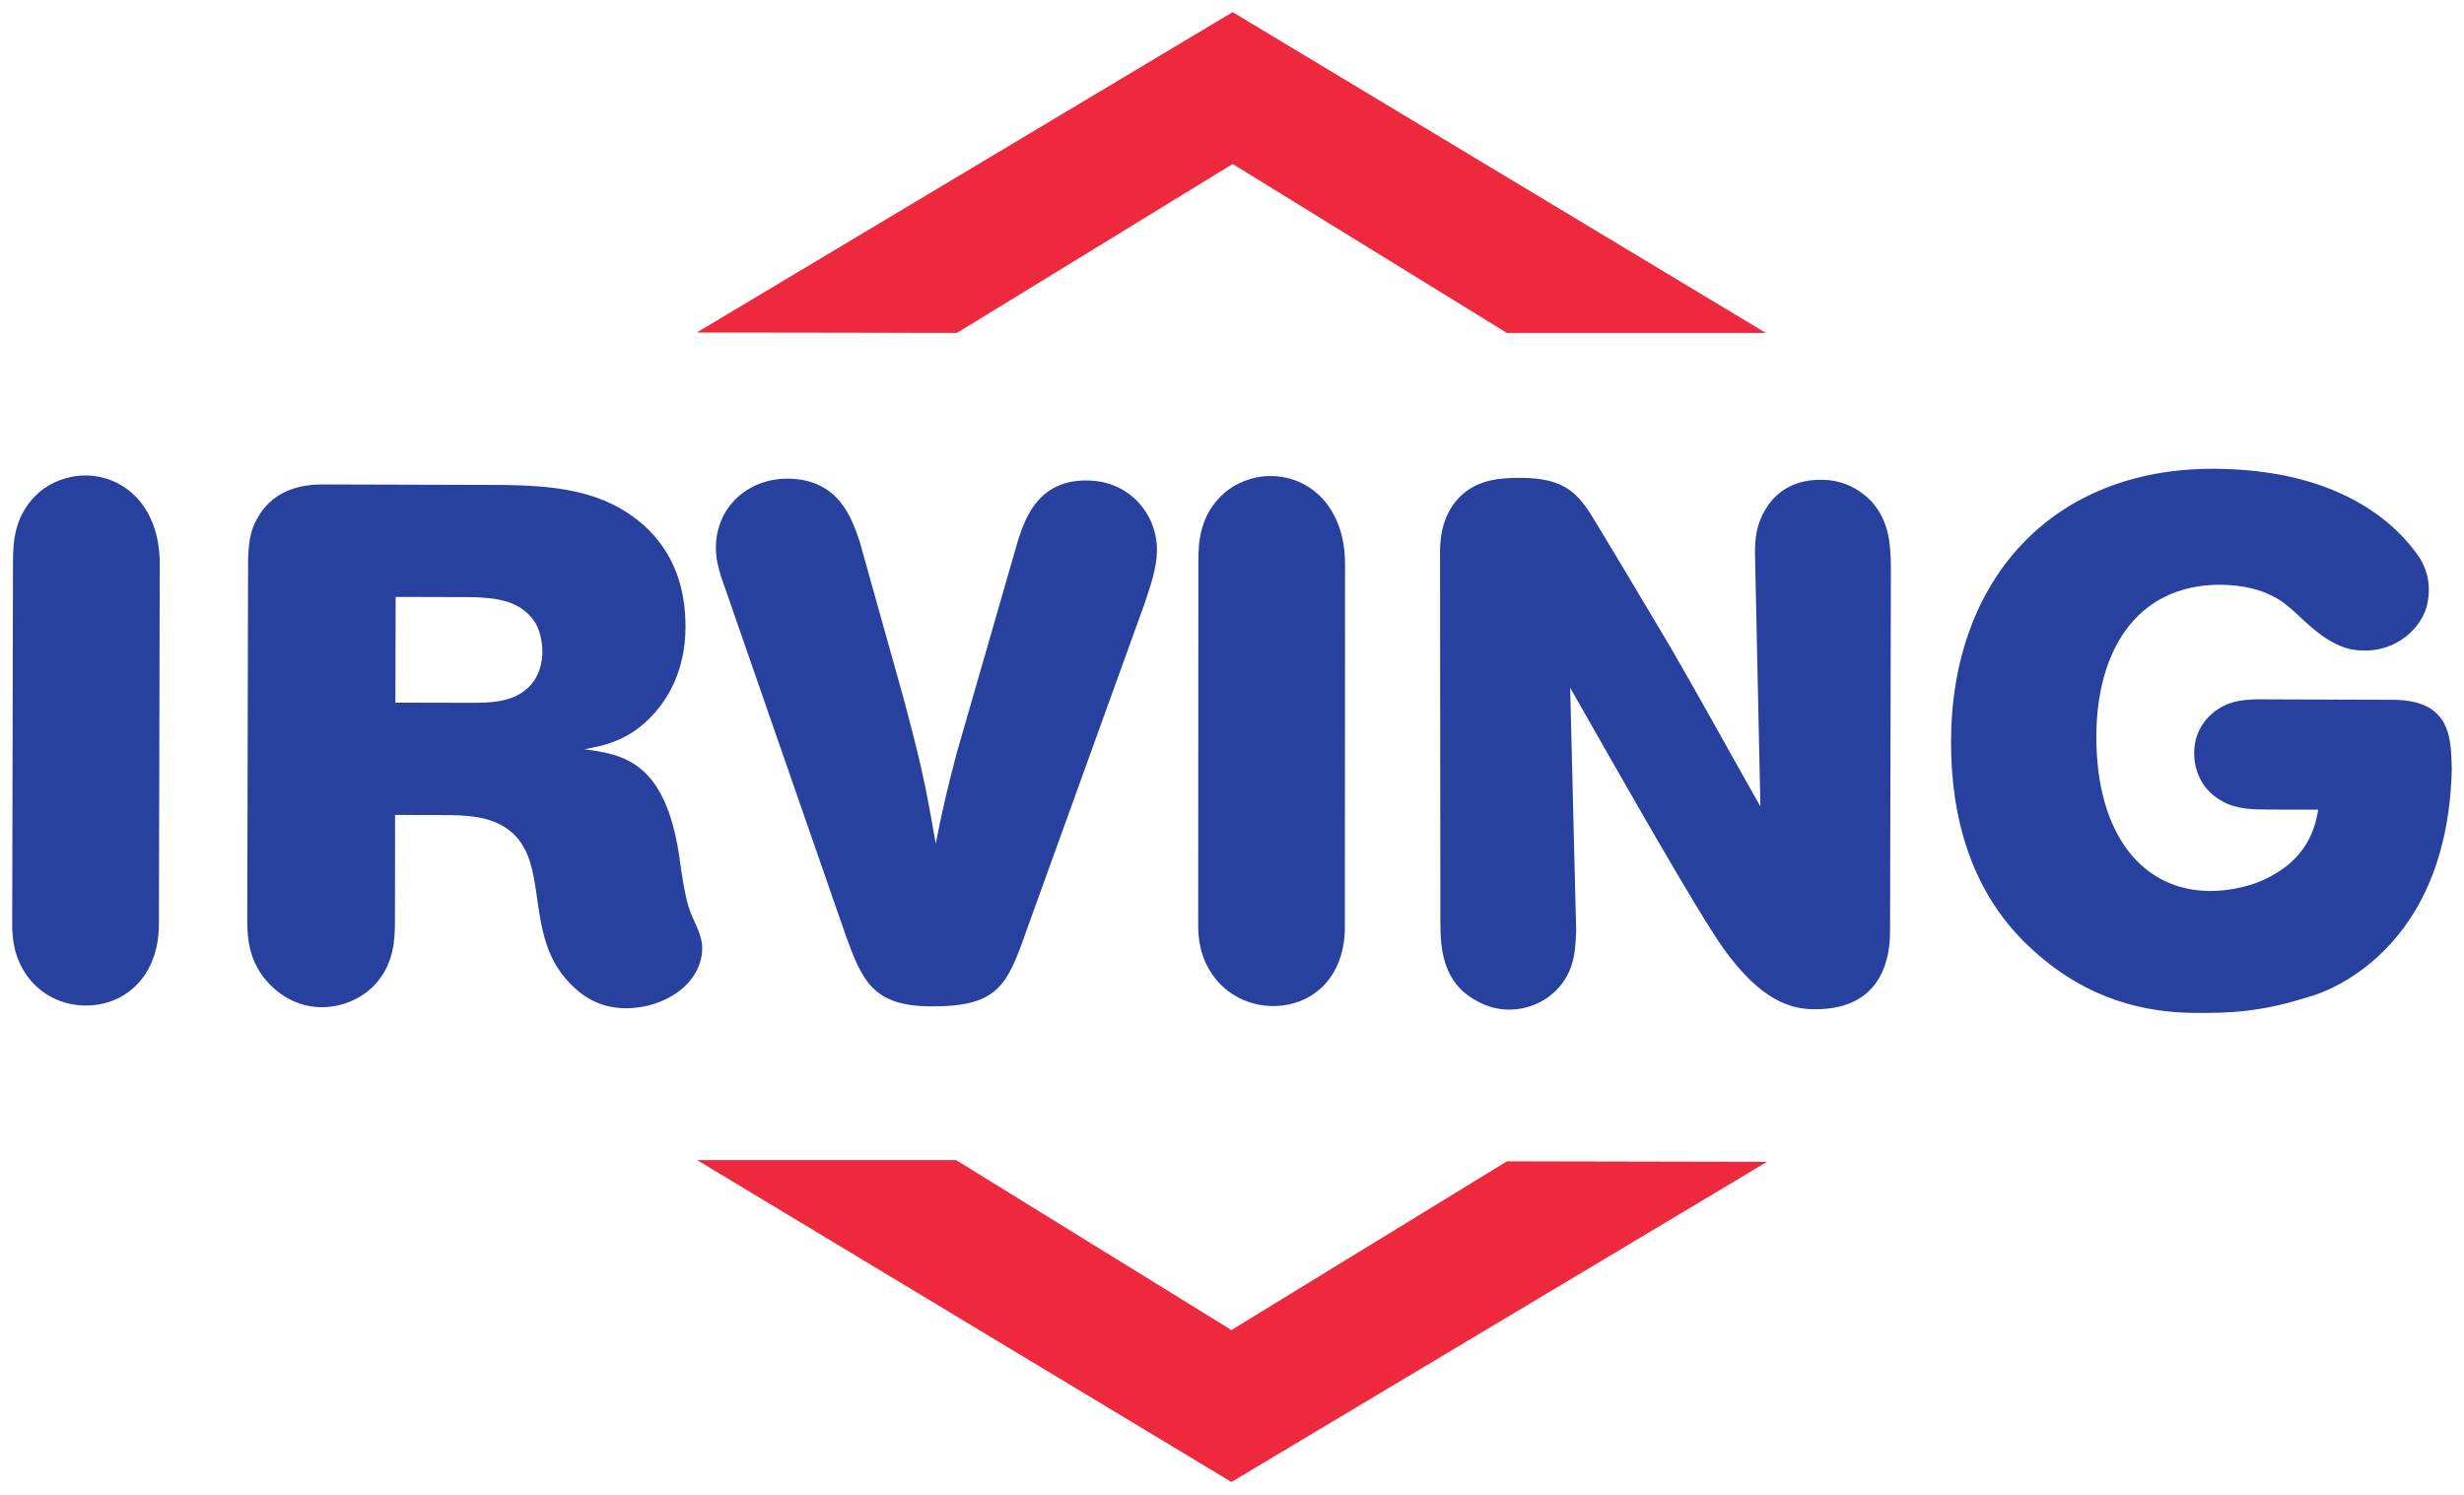
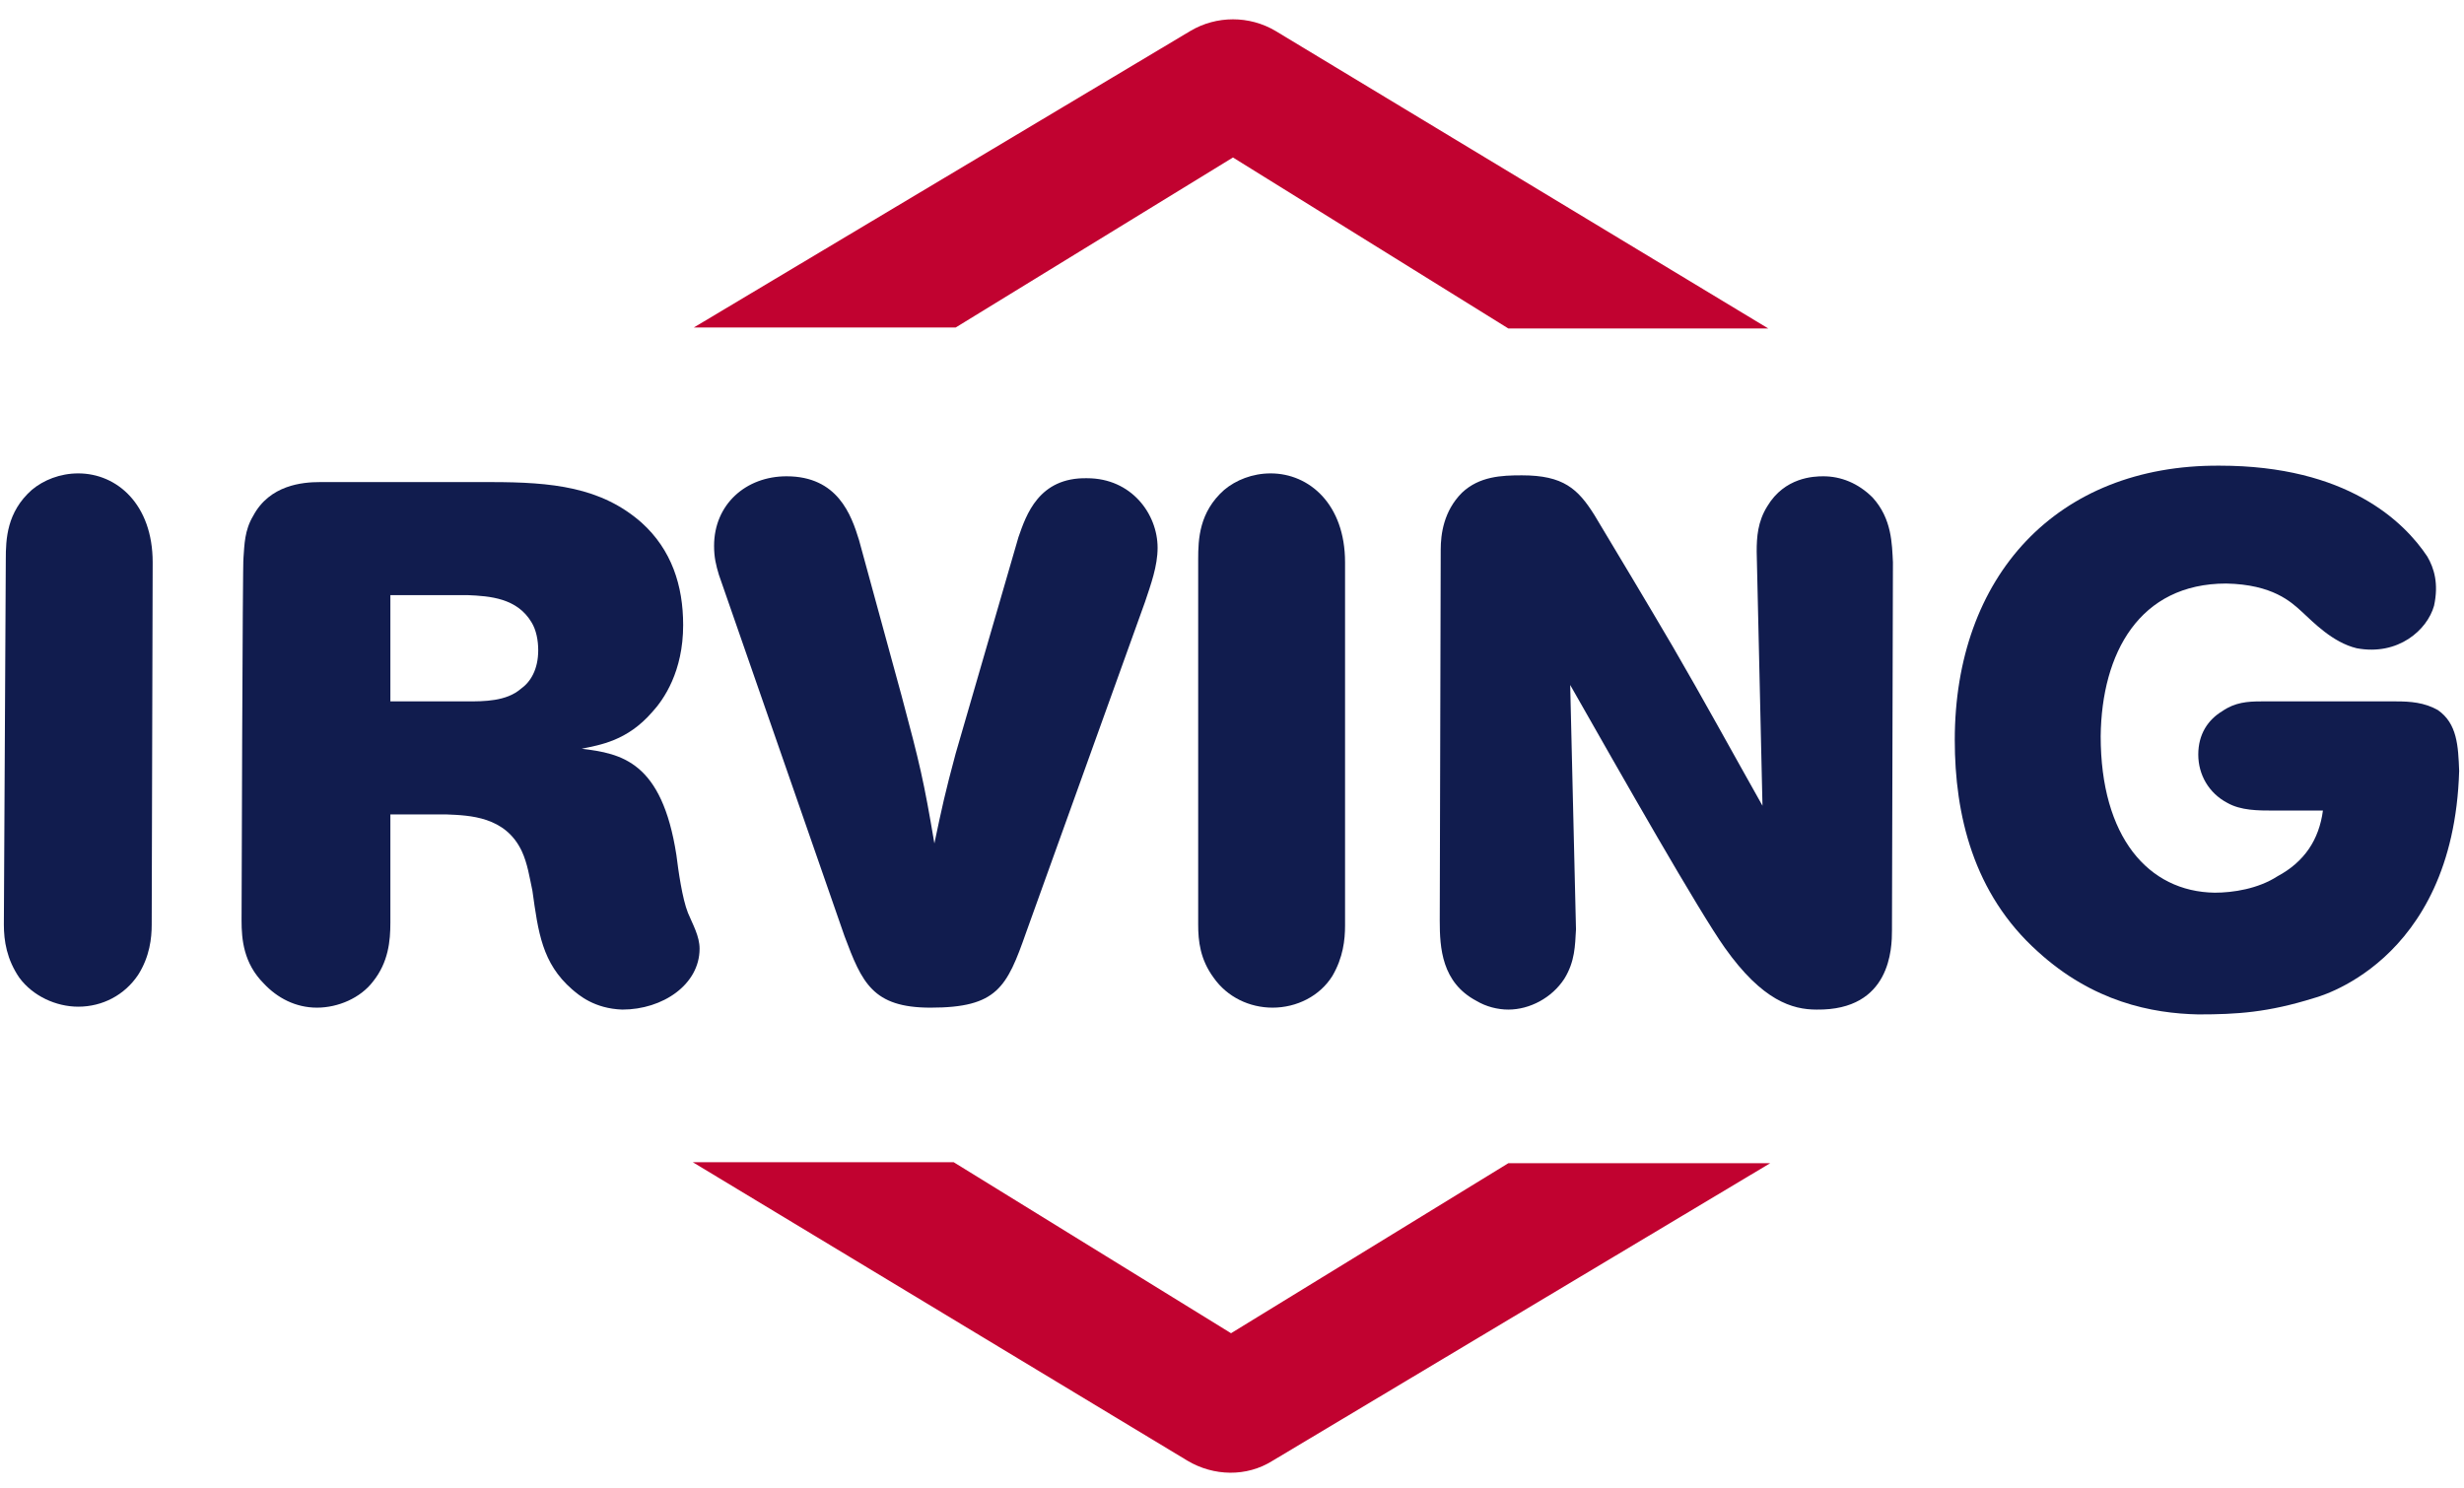
- <svg xmlns="http://www.w3.org/2000/svg" version="1.1" width="715.748" height="434.055" id="svg4878">
-   <defs id="defs4880" />
-   <g transform="translate(-11.32485,-311.1295)" id="layer1">
-     <g transform="matrix(10.12812,0,0,10.12812,-8639.033,-5522.712)" id="g4923">
-       <g transform="matrix(1.25,0,0,-1.25,854.4658,592.1044)" id="g4312">
-         <path d="M 0,0 C 0.002,0.469 0.035,1.087 0.606,1.589 0.858,1.805 1.244,1.97 1.663,1.97 2.55,1.966 3.37,1.261 3.367,-0.062 L 3.348,-8.33 C 3.347,-8.647 3.296,-9.064 3.044,-9.462 2.741,-9.93 2.238,-10.196 1.669,-10.194 c -0.521,0 -1.023,0.237 -1.34,0.673 -0.299,0.419 -0.349,0.837 -0.347,1.204 L 0,0" id="path4314" style="fill:#28419e;fill-opacity:1;fill-rule:nonzero;stroke:none" />
-       </g>
-       <g transform="matrix(1.25,0,0,-1.25,867.6408,593.1322)" id="g4316">
-         <path d="M 0,0 C 0.503,-0.019 1.122,-0.056 1.457,-0.609 1.555,-0.792 1.604,-1.028 1.607,-1.245 1.604,-1.68 1.418,-1.981 1.216,-2.131 0.882,-2.414 0.378,-2.427 -0.023,-2.425 L -1.766,-2.421 -1.76,0.005 0,0 z m -5.165,-7.43 c 0,-0.416 0.048,-0.969 0.502,-1.44 0.316,-0.335 0.736,-0.538 1.205,-0.54 0.485,-10e-4 0.988,0.216 1.292,0.599 0.352,0.433 0.388,0.918 0.39,1.335 l 0.003,2.478 1.274,-0.003 C 0.038,-5.02 0.843,-5.04 1.226,-5.828 1.36,-6.113 1.409,-6.413 1.46,-6.732 c 0.129,-0.94 0.231,-1.64 0.898,-2.247 0.152,-0.134 0.518,-0.451 1.155,-0.455 0.922,-0.003 1.759,0.58 1.761,1.382 0.001,0.285 -0.164,0.555 -0.265,0.806 -0.133,0.336 -0.214,0.955 -0.265,1.323 -0.328,2.14 -1.267,2.312 -2.172,2.432 0.418,0.082 1.039,0.182 1.61,0.833 0.251,0.283 0.706,0.917 0.709,1.971 0,0.903 -0.265,1.707 -0.95,2.328 C 3.021,2.463 1.883,2.57 0.509,2.575 L -3.397,2.586 C -3.799,2.59 -4.536,2.526 -4.924,1.823 -5.127,1.49 -5.128,1.172 -5.146,0.871 L -5.165,-7.43" id="path4318" style="fill:#28419e;fill-opacity:1;fill-rule:nonzero;stroke:none" />
-       </g>
-       <g transform="matrix(1.25,0,0,-1.25,879.9993,596.0021)" id="g4320">
-         <path d="m 0,0 c 0.415,-1.556 0.497,-1.939 0.745,-3.361 0.169,0.849 0.237,1.136 0.474,2.054 L 2.641,3.626 C 2.808,4.128 3.111,4.978 4.201,4.973 5.222,4.971 5.824,4.167 5.821,3.379 5.82,2.962 5.668,2.544 5.535,2.143 L 2.819,-5.378 c -0.44,-1.255 -0.658,-1.723 -2.183,-1.717 -1.325,0.007 -1.573,0.575 -1.957,1.63 l -2.863,8.242 c -0.064,0.218 -0.115,0.403 -0.115,0.654 0.002,0.937 0.741,1.586 1.645,1.584 1.168,-0.01 1.47,-0.894 1.655,-1.447 L 0,0" id="path4322" style="fill:#28419e;fill-opacity:1;fill-rule:nonzero;stroke:none" />
-       </g>
-       <g transform="matrix(1.25,0,0,-1.25,888.463,592.1173)" id="g4324">
-         <path d="M 0,0 C 0,0.468 0.034,1.087 0.606,1.587 0.858,1.802 1.243,1.97 1.664,1.967 2.55,1.964 3.37,1.258 3.366,-0.062 L 3.361,-8.335 C 3.367,-8.658 3.322,-9.075 3.074,-9.474 2.776,-9.94 2.272,-10.202 1.697,-10.195 c -0.523,0.006 -1.03,0.246 -1.349,0.685 -0.305,0.422 -0.355,0.842 -0.352,1.212 L 0,0" id="path4326" style="fill:#28419e;fill-opacity:1;fill-rule:nonzero;stroke:none" />
-       </g>
-       <g transform="matrix(1.25,0,0,-1.25,895.3941,591.8346)" id="g4328">
-         <path d="M 0,0 C 0.003,0.349 0.055,0.886 0.492,1.301 0.895,1.666 1.397,1.702 1.85,1.699 2.804,1.696 3.138,1.391 3.505,0.79 4.109,-0.203 4.699,-1.199 5.297,-2.203 5.998,-3.412 6.665,-4.635 7.351,-5.842 L 7.227,-0.049 C 7.223,0.289 7.254,0.628 7.47,0.981 7.857,1.631 8.518,1.658 8.753,1.655 9.16,1.652 9.546,1.511 9.882,1.176 10.334,0.689 10.33,0.121 10.345,-0.297 L 10.326,-8.679 C 10.325,-9.08 10.291,-10.503 8.598,-10.495 8.045,-10.497 7.356,-10.292 6.504,-9.101 5.905,-8.262 4.17,-5.195 2.986,-3.119 L 3.124,-8.687 C 3.106,-9.054 3.106,-9.424 2.867,-9.808 c -0.282,-0.449 -0.786,-0.701 -1.29,-0.695 -0.234,-0.002 -0.501,0.064 -0.737,0.201 -0.785,0.42 -0.833,1.206 -0.832,1.826 L 0,0" id="path4330" style="fill:#28419e;fill-opacity:1;fill-rule:nonzero;stroke:none" />
-       </g>
-       <g transform="matrix(1.25,0,0,-1.25,920.2904,604.6031)" id="g4332">
-         <path d="m 0,0 c -1.063,-0.337 -1.763,-0.374 -2.637,-0.364 -1.072,0.013 -2.401,0.283 -3.657,1.424 -1.47,1.309 -1.902,3.119 -1.898,4.809 0.009,3.714 2.328,6.267 6.03,6.253 C 0.736,12.111 2.048,10.848 2.573,10.06 2.726,9.789 2.844,9.445 2.718,8.946 2.554,8.391 1.893,7.802 0.964,7.984 0.413,8.114 -0.026,8.582 -0.288,8.817 -0.523,9.03 -0.942,9.445 -2.002,9.461 -3.98,9.466 -4.853,7.883 -4.858,5.99 -4.862,3.699 -3.775,2.44 -2.253,2.434 c 0.42,-0.002 0.989,0.096 1.441,0.363 0.606,0.333 0.943,0.832 1.043,1.502 l -1.123,0.003 c -0.352,0 -0.754,0.005 -1.071,0.188 -0.419,0.221 -0.652,0.64 -0.65,1.109 0,0.45 0.22,0.786 0.538,1.002 0.301,0.199 0.568,0.215 0.871,0.231 L 1.88,6.821 C 2.181,6.82 2.517,6.802 2.817,6.615 3.269,6.313 3.283,5.796 3.298,5.226 3.19,0.749 0,0 0,0" id="path4334" style="fill:#28419e;fill-opacity:1;fill-rule:nonzero;stroke:none" />
-       </g>
-       <g transform="matrix(1.25,0,0,-1.25,874.0758,585.5431)" id="g4336">
-         <path d="M 0,0 5.969,-0.009 12.297,3.868 18.59,-0.009 24.532,-0.01 12.296,7.353 0,0 z" id="path4338" style="fill:#ee293d;fill-opacity:1;fill-rule:nonzero;stroke:none" />
-       </g>
-       <g transform="matrix(1.25,0,0,-1.25,904.7721,609.3297)" id="g4340">
-         <path d="m 0,0 -5.966,0.012 -6.323,-3.872 -6.319,3.901 -5.942,0 12.261,-7.388 L 0,0 z" id="path4342" style="fill:#ee293d;fill-opacity:1;fill-rule:nonzero;stroke:none" />
-       </g>
-     </g>
-   </g>
+ <svg xmlns="http://www.w3.org/2000/svg" version="1.1" id="Layer_1" x="0px" y="0px" viewBox="0 0 255 154" style="enable-background:new 0 0 255 154;" xml:space="preserve">
+   <style type="text/css">
+ 	.st0{fill:#C10230;}
+ 	.st1{fill:#111C4E;}
+ </style>
+   <path class="st0" d="M71.8,33.9l27.1,0l28.7-17.6L156.1,34h26.9L132,3.2c-2.7-1.6-6.1-1.6-8.8,0L71.8,33.9L71.8,33.9z" />
+   <path class="st0" d="M183.2,120.4l-27.1,0l-28.7,17.6l-28.7-17.7h-27l51.2,30.9c2.7,1.6,6.1,1.7,8.8,0L183.2,120.4L183.2,120.4z" />
+   <path class="st1" d="M0.6,57.9c0-2.1,0.1-4.9,2.7-7.2c1.2-1,2.9-1.7,4.8-1.7c4,0,7.7,3.2,7.7,9.2l-0.1,37.5c0,1.4-0.2,3.3-1.4,5.2  c-1.4,2.1-3.7,3.3-6.2,3.3c-2.3,0-4.7-1.1-6.1-3c-1.3-1.9-1.6-3.8-1.6-5.5L0.6,57.9z" />
+   <path class="st1" d="M48.4,61.6c2.3,0.1,5.1,0.3,6.6,2.8c0.5,0.8,0.7,1.9,0.7,2.9c0,2-0.8,3.3-1.8,4c-1.5,1.3-3.8,1.3-5.6,1.3h-7.9  l0-11L48.4,61.6L48.4,61.6z M25,95.3c0,1.9,0.2,4.4,2.3,6.5c1.4,1.5,3.3,2.5,5.5,2.5s4.5-1,5.8-2.7c1.6-2,1.8-4.2,1.8-6.1V84.3h5.8  c2.4,0.1,6.1,0.2,7.8,3.8c0.6,1.3,0.8,2.7,1.1,4.1c0.6,4.3,1,7.5,4.1,10.2c0.7,0.6,2.3,2,5.2,2.1c4.2,0,8-2.6,8-6.3  c0-1.3-0.7-2.5-1.2-3.7c-0.6-1.5-1-4.4-1.2-6c-1.5-9.7-5.7-10.5-9.8-11c1.9-0.4,4.7-0.8,7.3-3.8c1.2-1.3,3.2-4.2,3.2-9  c0-4.1-1.2-7.8-4.3-10.6c-4.2-3.7-9.3-4.2-15.6-4.2l-17.7,0c-1.8,0-5.2,0.3-6.9,3.5c-0.9,1.5-0.9,3-1,4.3C25.1,57.6,25,95.3,25,95.3  z" />
+   <path class="st1" d="M93.3,72c1.9,7.1,2.3,8.8,3.4,15.3c0.8-3.8,1.1-5.2,2.2-9.3l6.5-22.4c0.8-2.3,2.1-6.2,7.1-6.1  c4.6,0,7.3,3.7,7.3,7.2c0,1.9-0.7,3.8-1.3,5.6l-12.3,34.2c-2,5.7-3,7.8-9.9,7.8c-6,0-7.1-2.6-8.9-7.4l-13-37.4c-0.3-1-0.5-1.8-0.5-3  c0-4.3,3.3-7.2,7.5-7.2c5.3,0,6.7,4,7.5,6.6L93.3,72L93.3,72z" />
+   <path class="st1" d="M124,57.9c0-2.1,0.1-4.9,2.7-7.2c1.2-1,2.9-1.7,4.8-1.7c4,0,7.7,3.2,7.7,9.2l0,37.6c0,1.5-0.2,3.3-1.3,5.2  c-1.3,2.1-3.7,3.3-6.2,3.3c-2.4,0-4.7-1.1-6.1-3.1c-1.4-1.9-1.6-3.8-1.6-5.5L124,57.9L124,57.9z" />
+   <path class="st1" d="M149.1,56.9c0-1.6,0.3-4,2.2-5.9c1.8-1.7,4.1-1.8,6.2-1.8c4.3,0,5.8,1.4,7.5,4.1c2.7,4.5,5.4,9,8.1,13.6  c3.2,5.5,6.2,11,9.3,16.5l-0.6-26.3c0-1.5,0.1-3.1,1.1-4.7c1.8-3,4.8-3.1,5.8-3.1c1.8,0,3.6,0.7,5.1,2.2c2,2.2,2,4.8,2.1,6.7  l-0.1,38.1c0,1.8-0.1,8.3-7.8,8.2c-2.5,0-5.6-0.9-9.5-6.4c-2.7-3.8-10.6-17.7-16-27.2l0.6,25.3c-0.1,1.7-0.1,3.3-1.2,5.1  c-1.3,2-3.6,3.2-5.8,3.2c-1.1,0-2.3-0.3-3.3-0.9c-3.6-1.9-3.8-5.5-3.8-8.3L149.1,56.9L149.1,56.9z" />
+   <path class="st1" d="M239.5,103.3c-4.8,1.5-8,1.7-12,1.7c-4.8-0.1-10.9-1.3-16.6-6.5c-6.7-6-8.6-14.2-8.6-21.9  c0-16.9,10.5-28.5,27.4-28.4c13.2,0,19.1,5.8,21.5,9.4c0.7,1.2,1.2,2.8,0.7,5.1c-0.7,2.5-3.7,5.2-8,4.4c-2.5-0.6-4.5-2.7-5.7-3.8  c-1.1-1-3-2.8-7.8-2.9c-9,0-12.9,7.2-13,15.8c0,10.4,4.9,16.1,11.8,16.2c1.9,0,4.5-0.4,6.5-1.7c2.8-1.5,4.3-3.8,4.7-6.8h-5.1  c-1.6,0-3.4,0-4.8-0.8c-1.9-1-3-2.9-3-5c0-2.1,1-3.6,2.5-4.5c1.3-0.9,2.6-1,4-1l14,0c1.4,0,2.9,0.1,4.3,0.9c2,1.4,2.1,3.7,2.2,6.3  C253.9,99.9,239.4,103.3,239.5,103.3" />
</svg>
